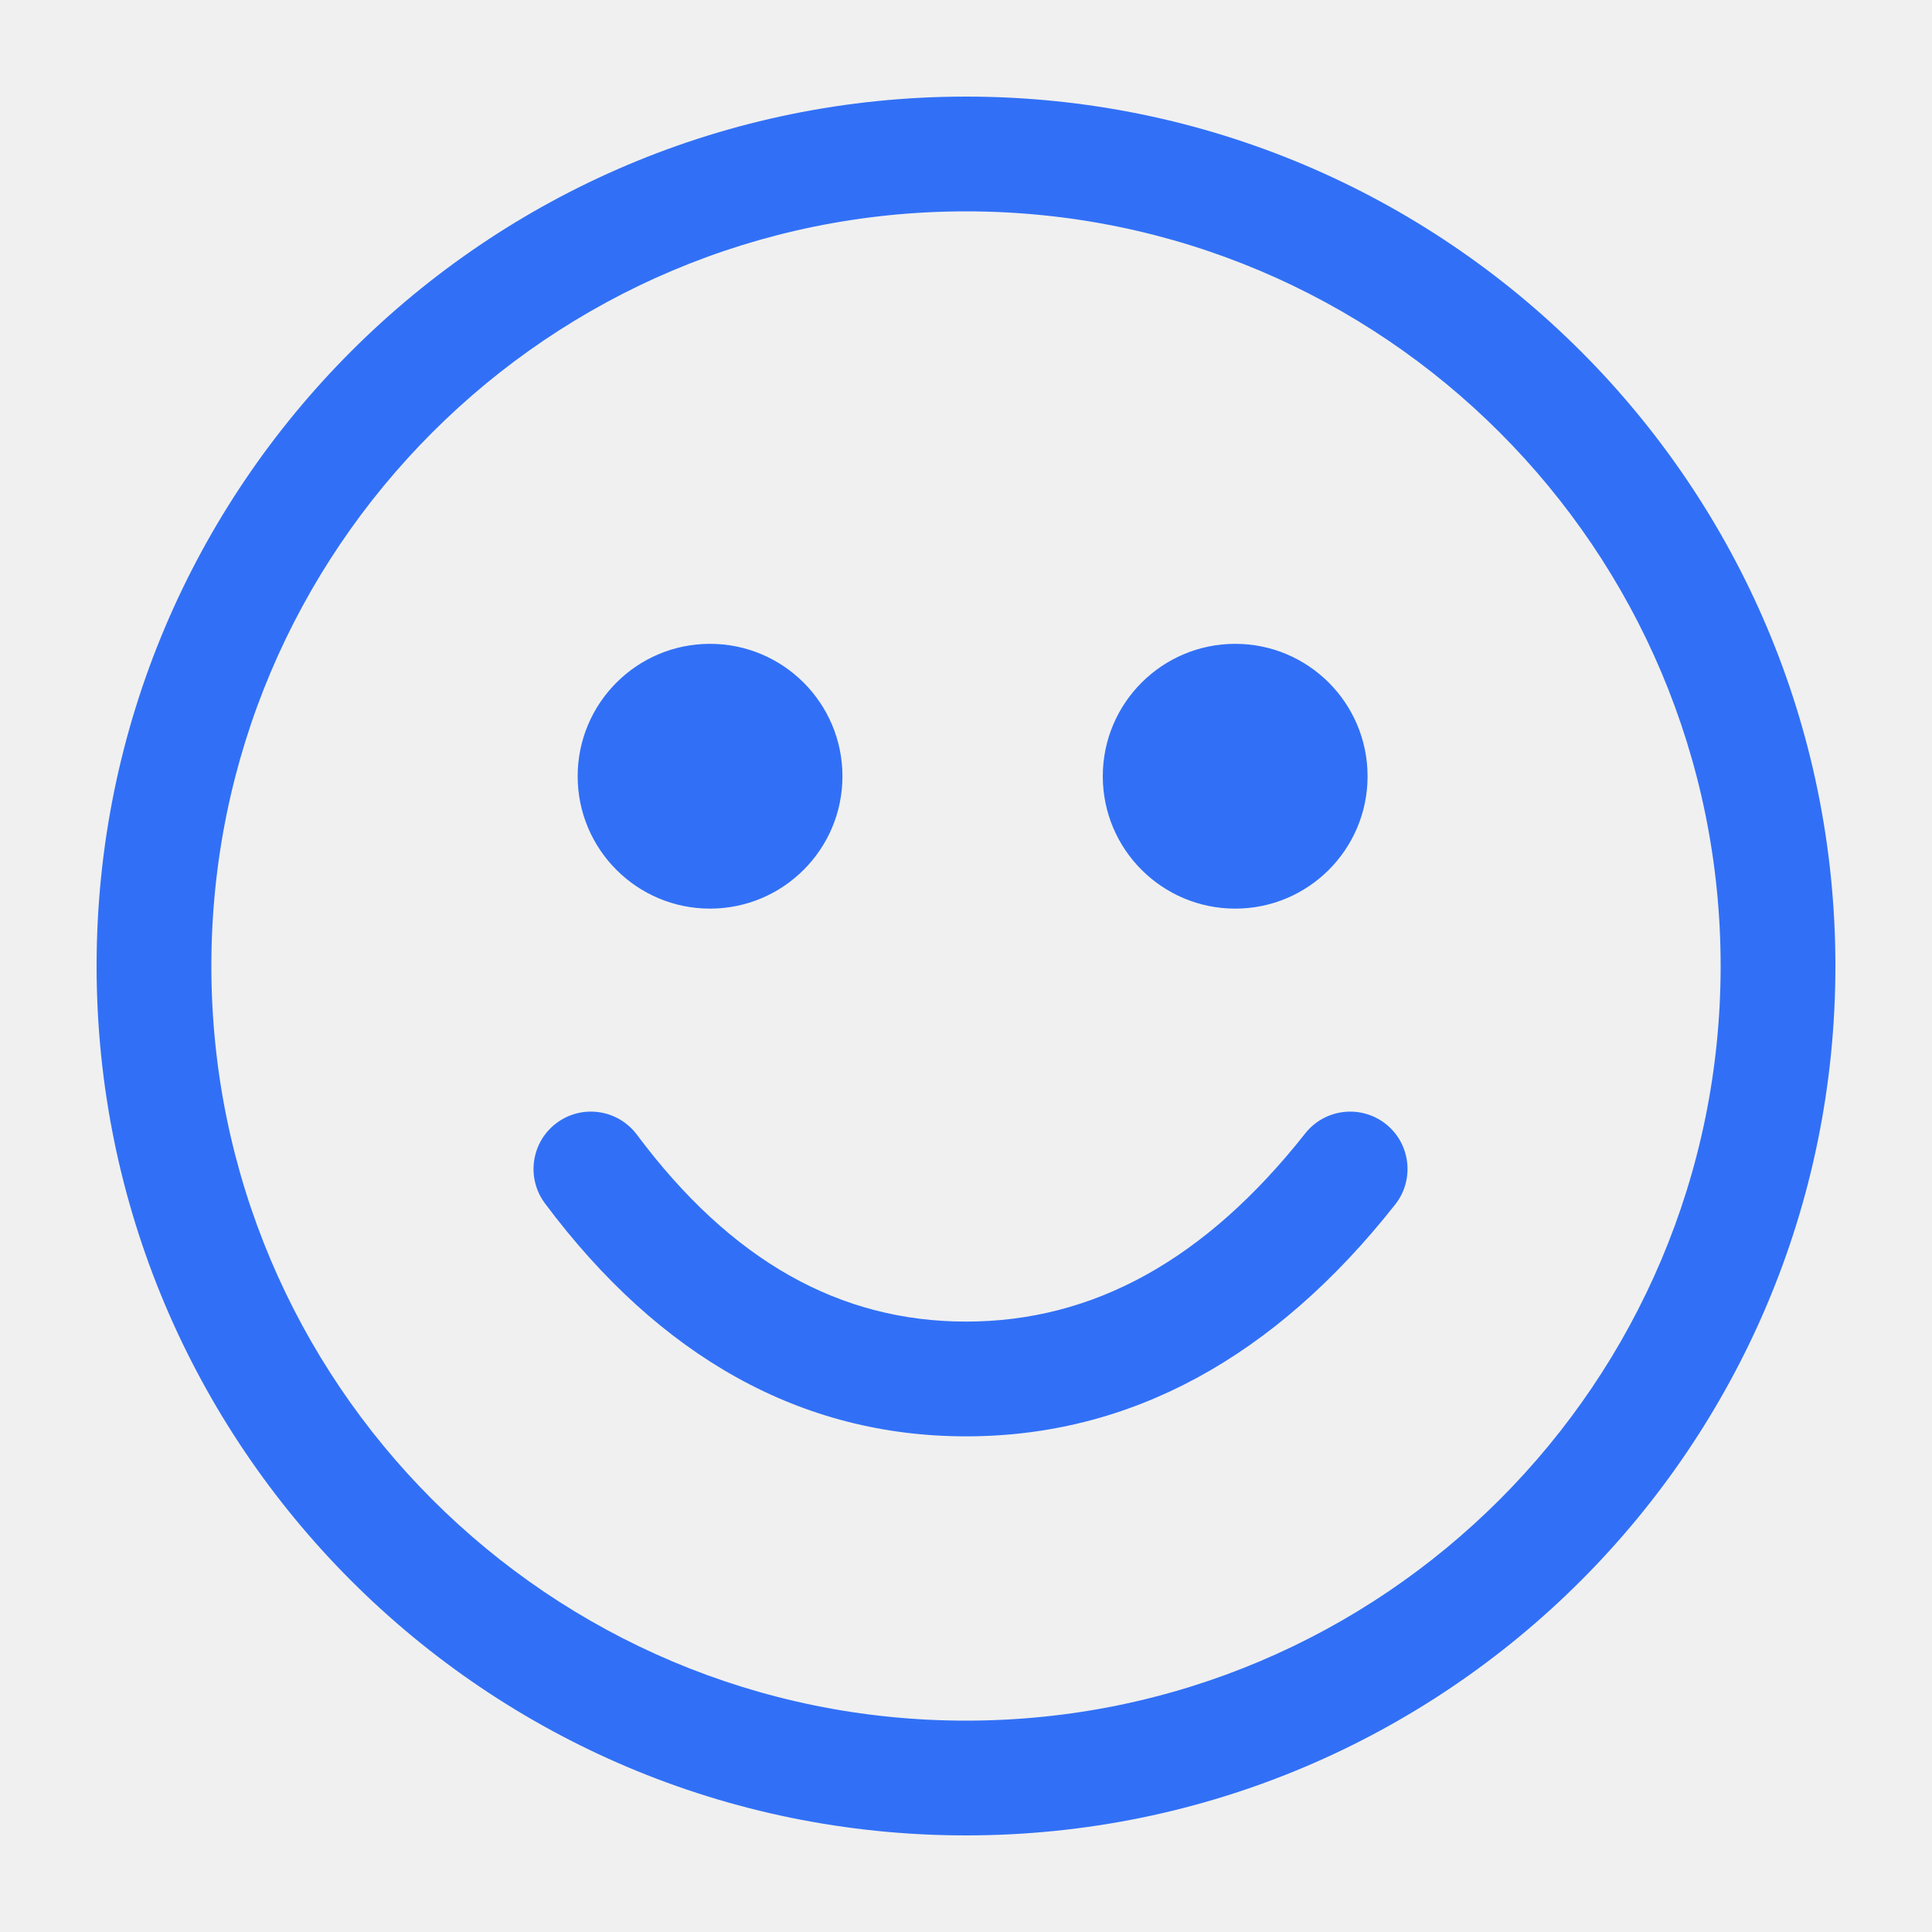
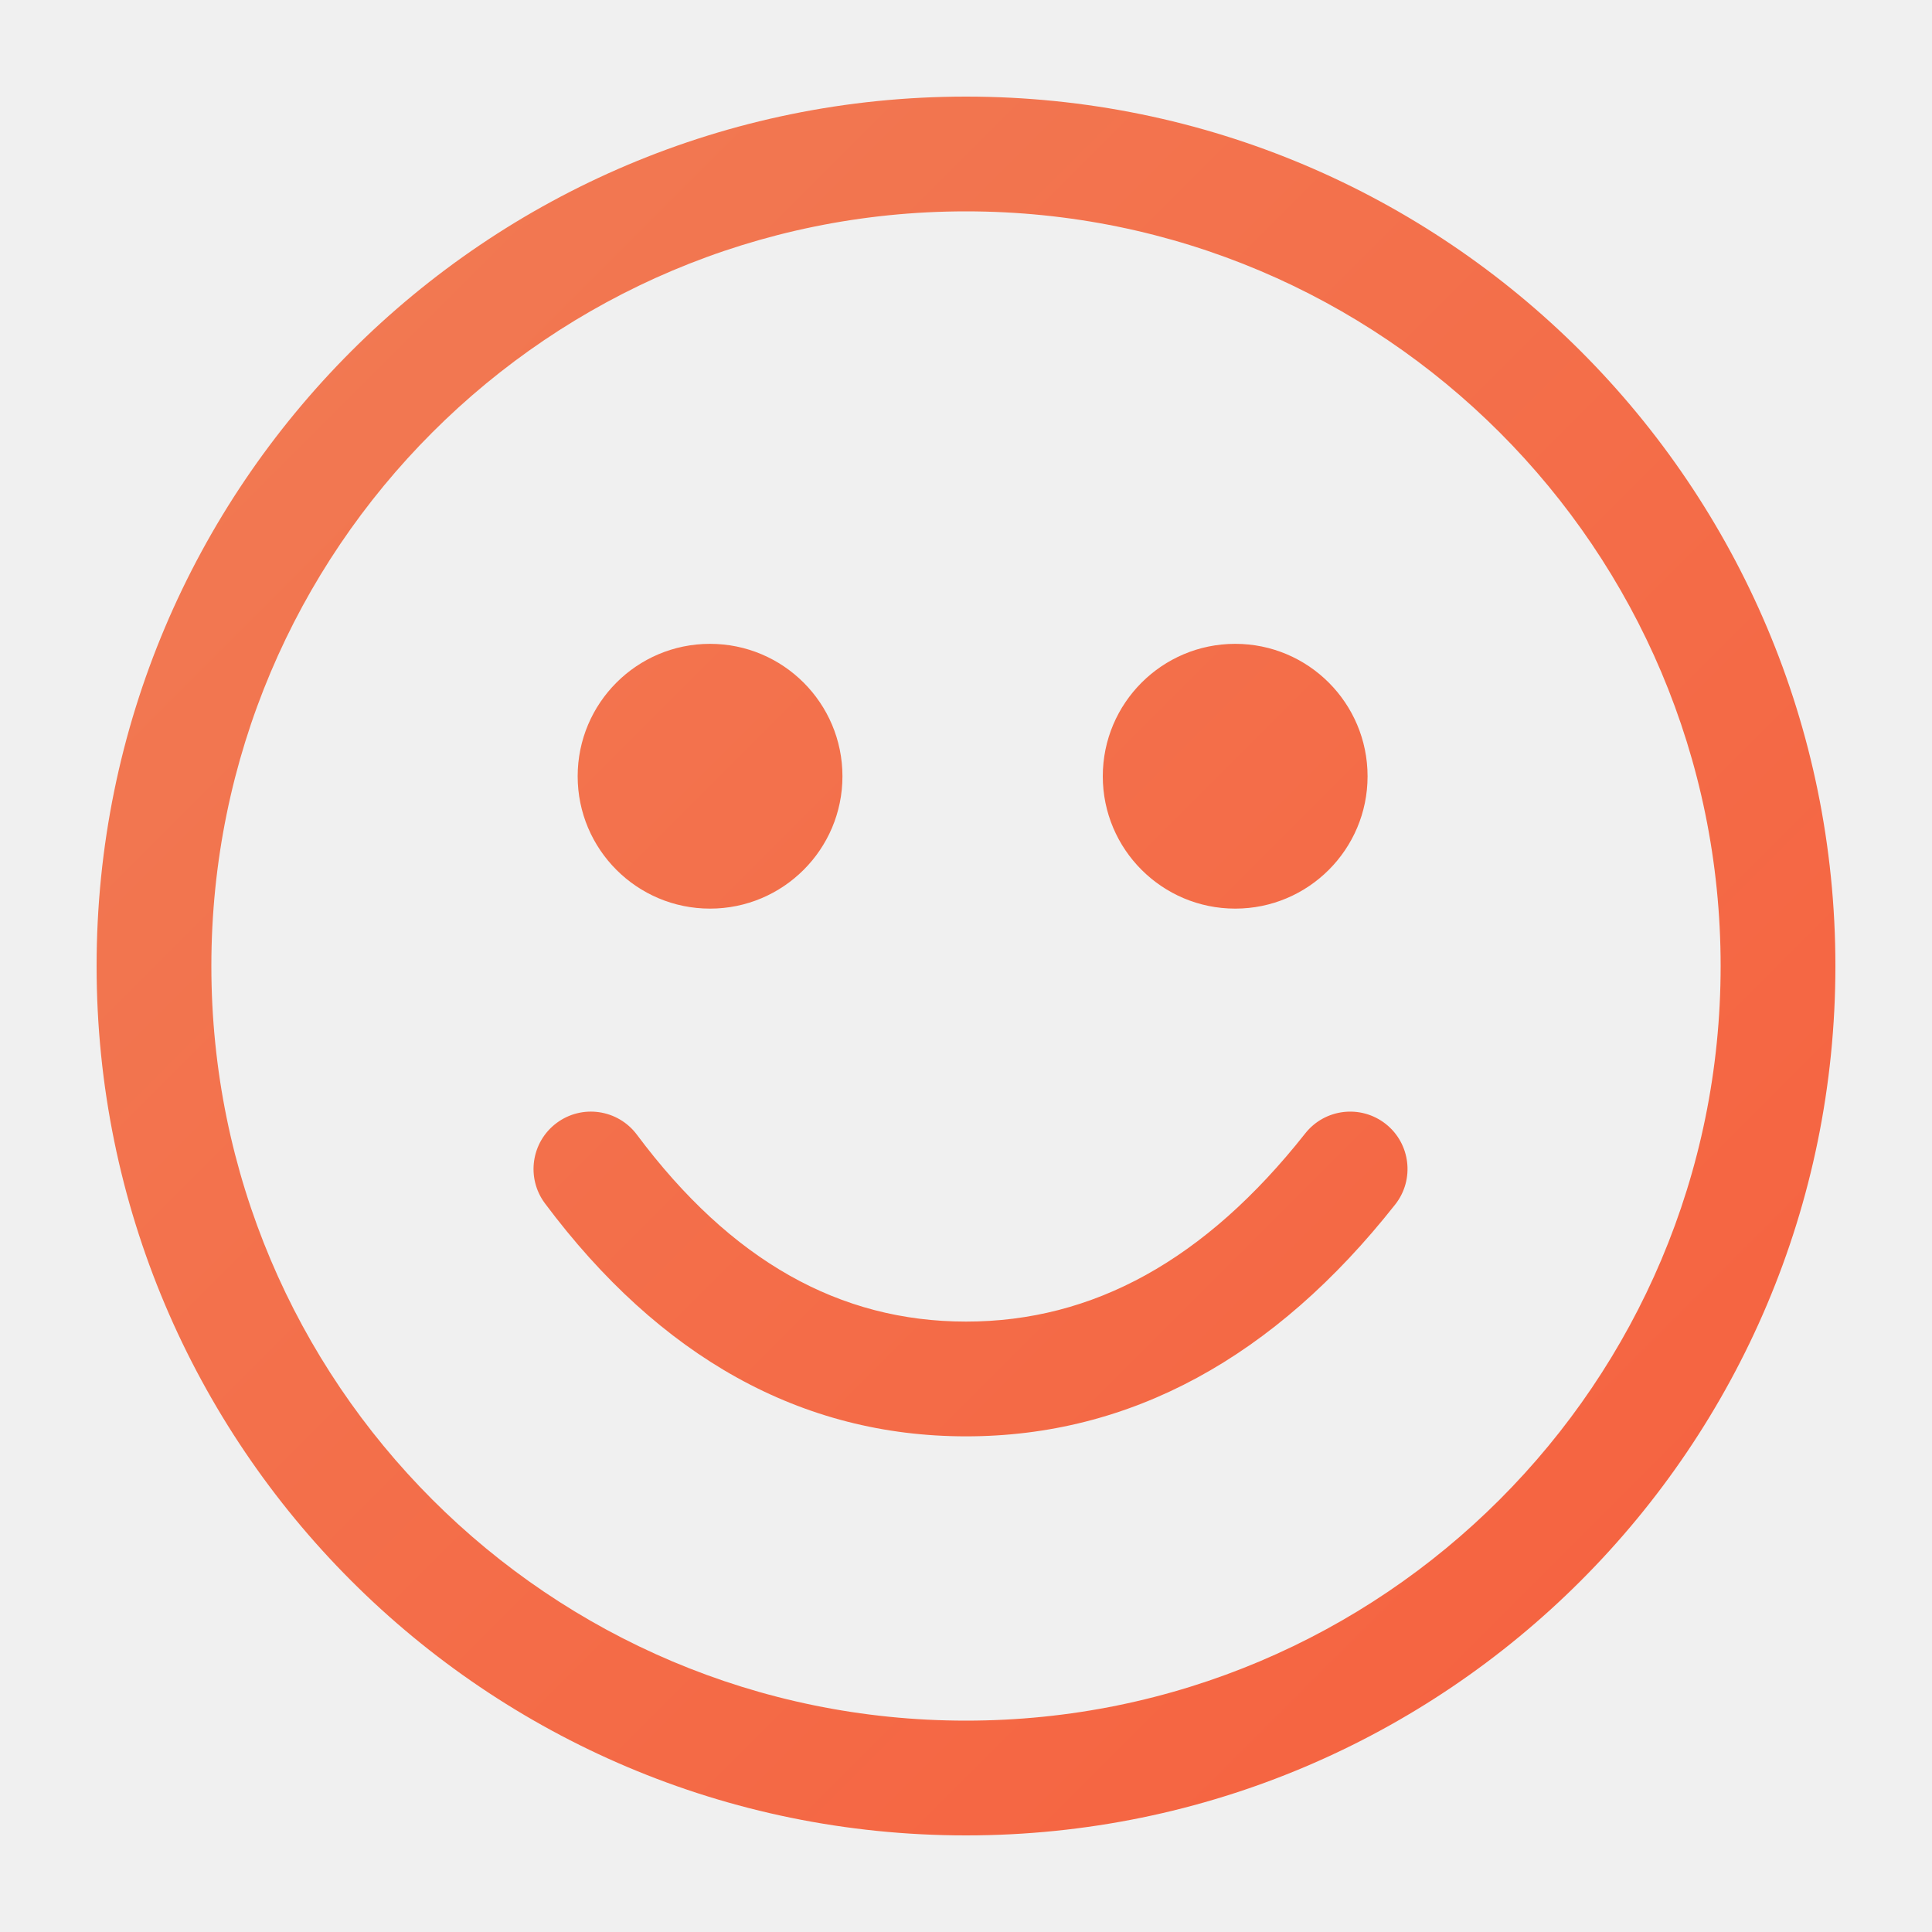
<svg xmlns="http://www.w3.org/2000/svg" width="20px" height="20px" viewBox="0 0 20 20" version="1.1">
  <defs>
    <linearGradient x1="100%" y1="100%" x2="0%" y2="0%" id="linearGradient-1">
-       <stop stop-color="#3170F6" offset="0%" />
-       <stop stop-color="#3170F6" offset="100%" />
+       <stop stop-color="#F6603E" offset="0%" />
+       <stop stop-color="#F17C55" offset="100%" />
    </linearGradient>
  </defs>
  <g id="页面-1" stroke="none" stroke-width="1" fill="none" fill-rule="evenodd">
    <g id="PC切图" transform="translate(-63, -37)">
      <g id="编组-2" transform="translate(63, 37)">
        <rect id="矩形备份" fill="#FFFFFF" opacity="0.01" x="0" y="0" width="20" height="20" />
        <path d="M10,1 C14.971,1 19,5.029 19,10 C19,14.971 14.971,19 10,19 C5.029,19 1,14.971 1,10 C1,5.029 5.029,1 10,1 Z M10,2.188 C5.685,2.188 2.188,5.685 2.188,10 C2.188,14.315 5.685,17.812 10,17.812 C14.315,17.812 17.812,14.315 17.812,10 C17.812,5.685 14.315,2.188 10,2.188 Z M6.593,11.746 C7.568,13.052 8.692,13.681 10.001,13.681 C11.314,13.681 12.474,13.047 13.511,11.734 C13.714,11.476 14.087,11.432 14.345,11.635 C14.602,11.838 14.646,12.212 14.443,12.469 C13.193,14.054 11.701,14.869 10.001,14.869 C8.296,14.869 6.83,14.049 5.641,12.457 C5.445,12.194 5.499,11.822 5.761,11.626 C6.024,11.429 6.396,11.483 6.593,11.746 L6.593,11.746 Z M7.35,6.665 C8.107,6.665 8.721,7.279 8.721,8.036 C8.721,8.792 8.107,9.406 7.35,9.406 C6.593,9.406 5.98,8.792 5.98,8.036 C5.98,7.279 6.593,6.665 7.35,6.665 Z M12.787,6.665 C13.544,6.665 14.157,7.279 14.157,8.036 C14.157,8.792 13.544,9.406 12.787,9.406 C12.03,9.406 11.416,8.792 11.416,8.036 C11.416,7.279 12.03,6.665 12.787,6.665 Z" id="形状" fill="url(#linearGradient-1)" />
      </g>
    </g>
  </g>
</svg>
